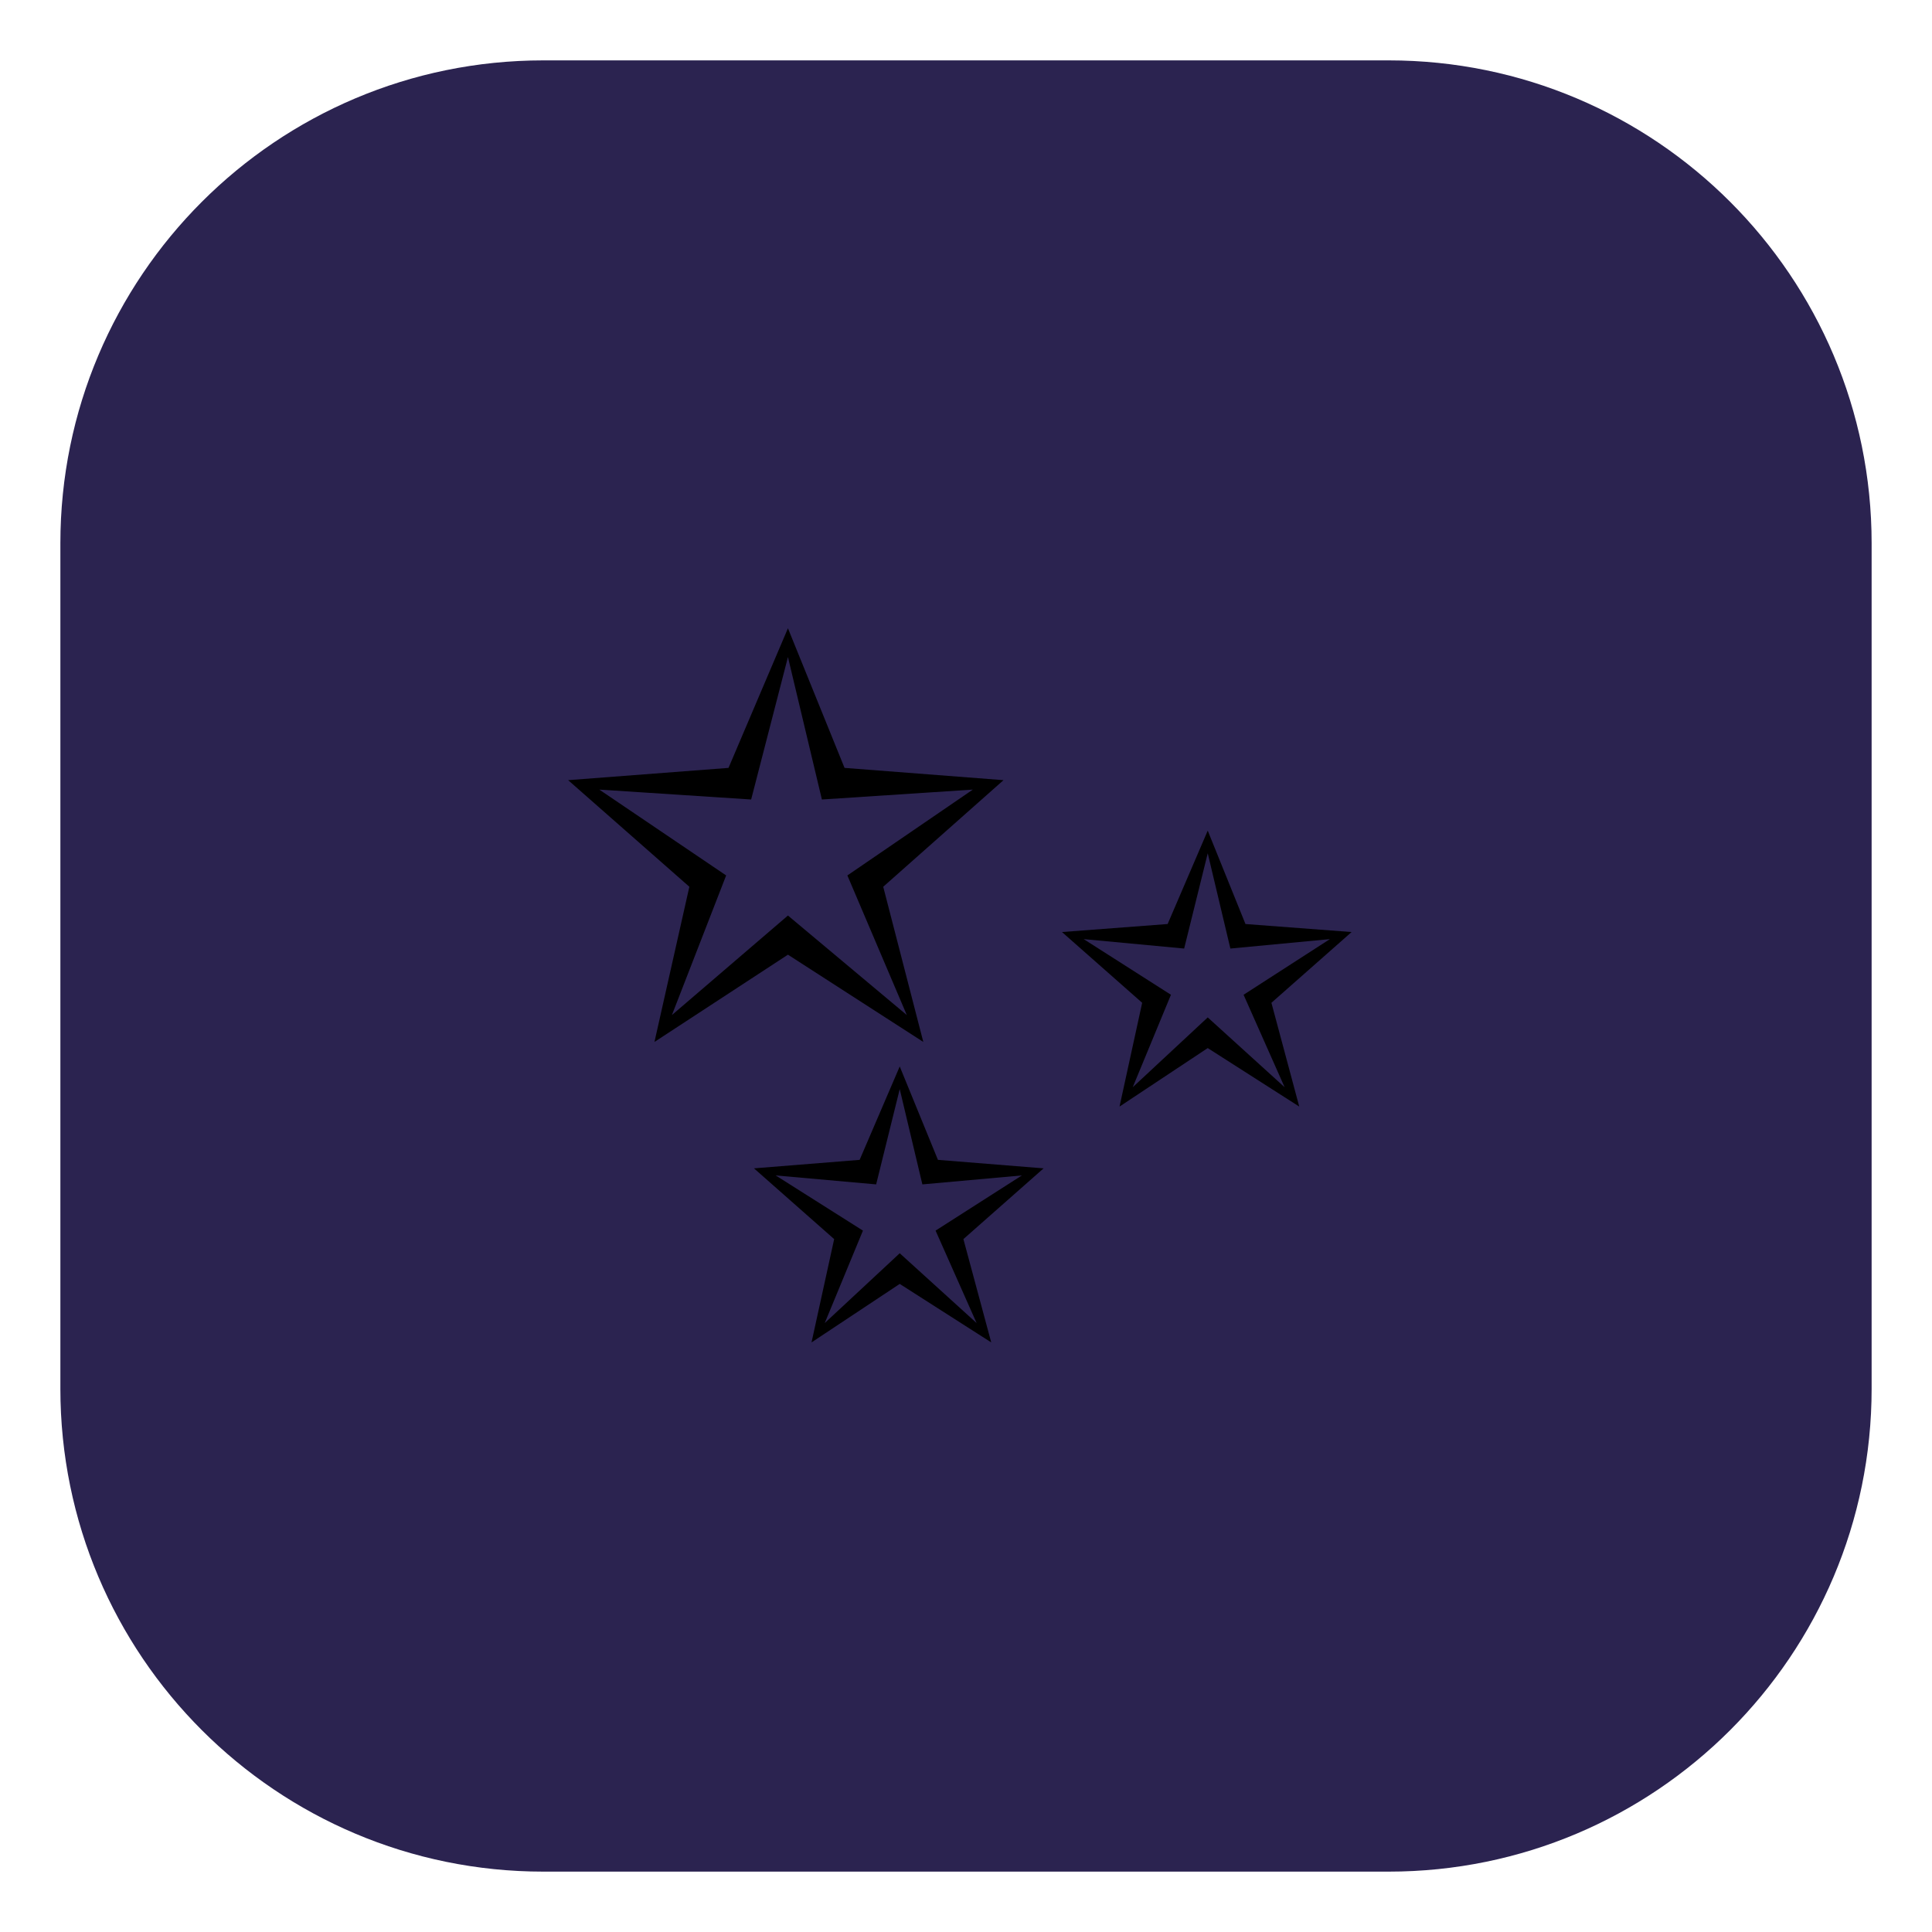
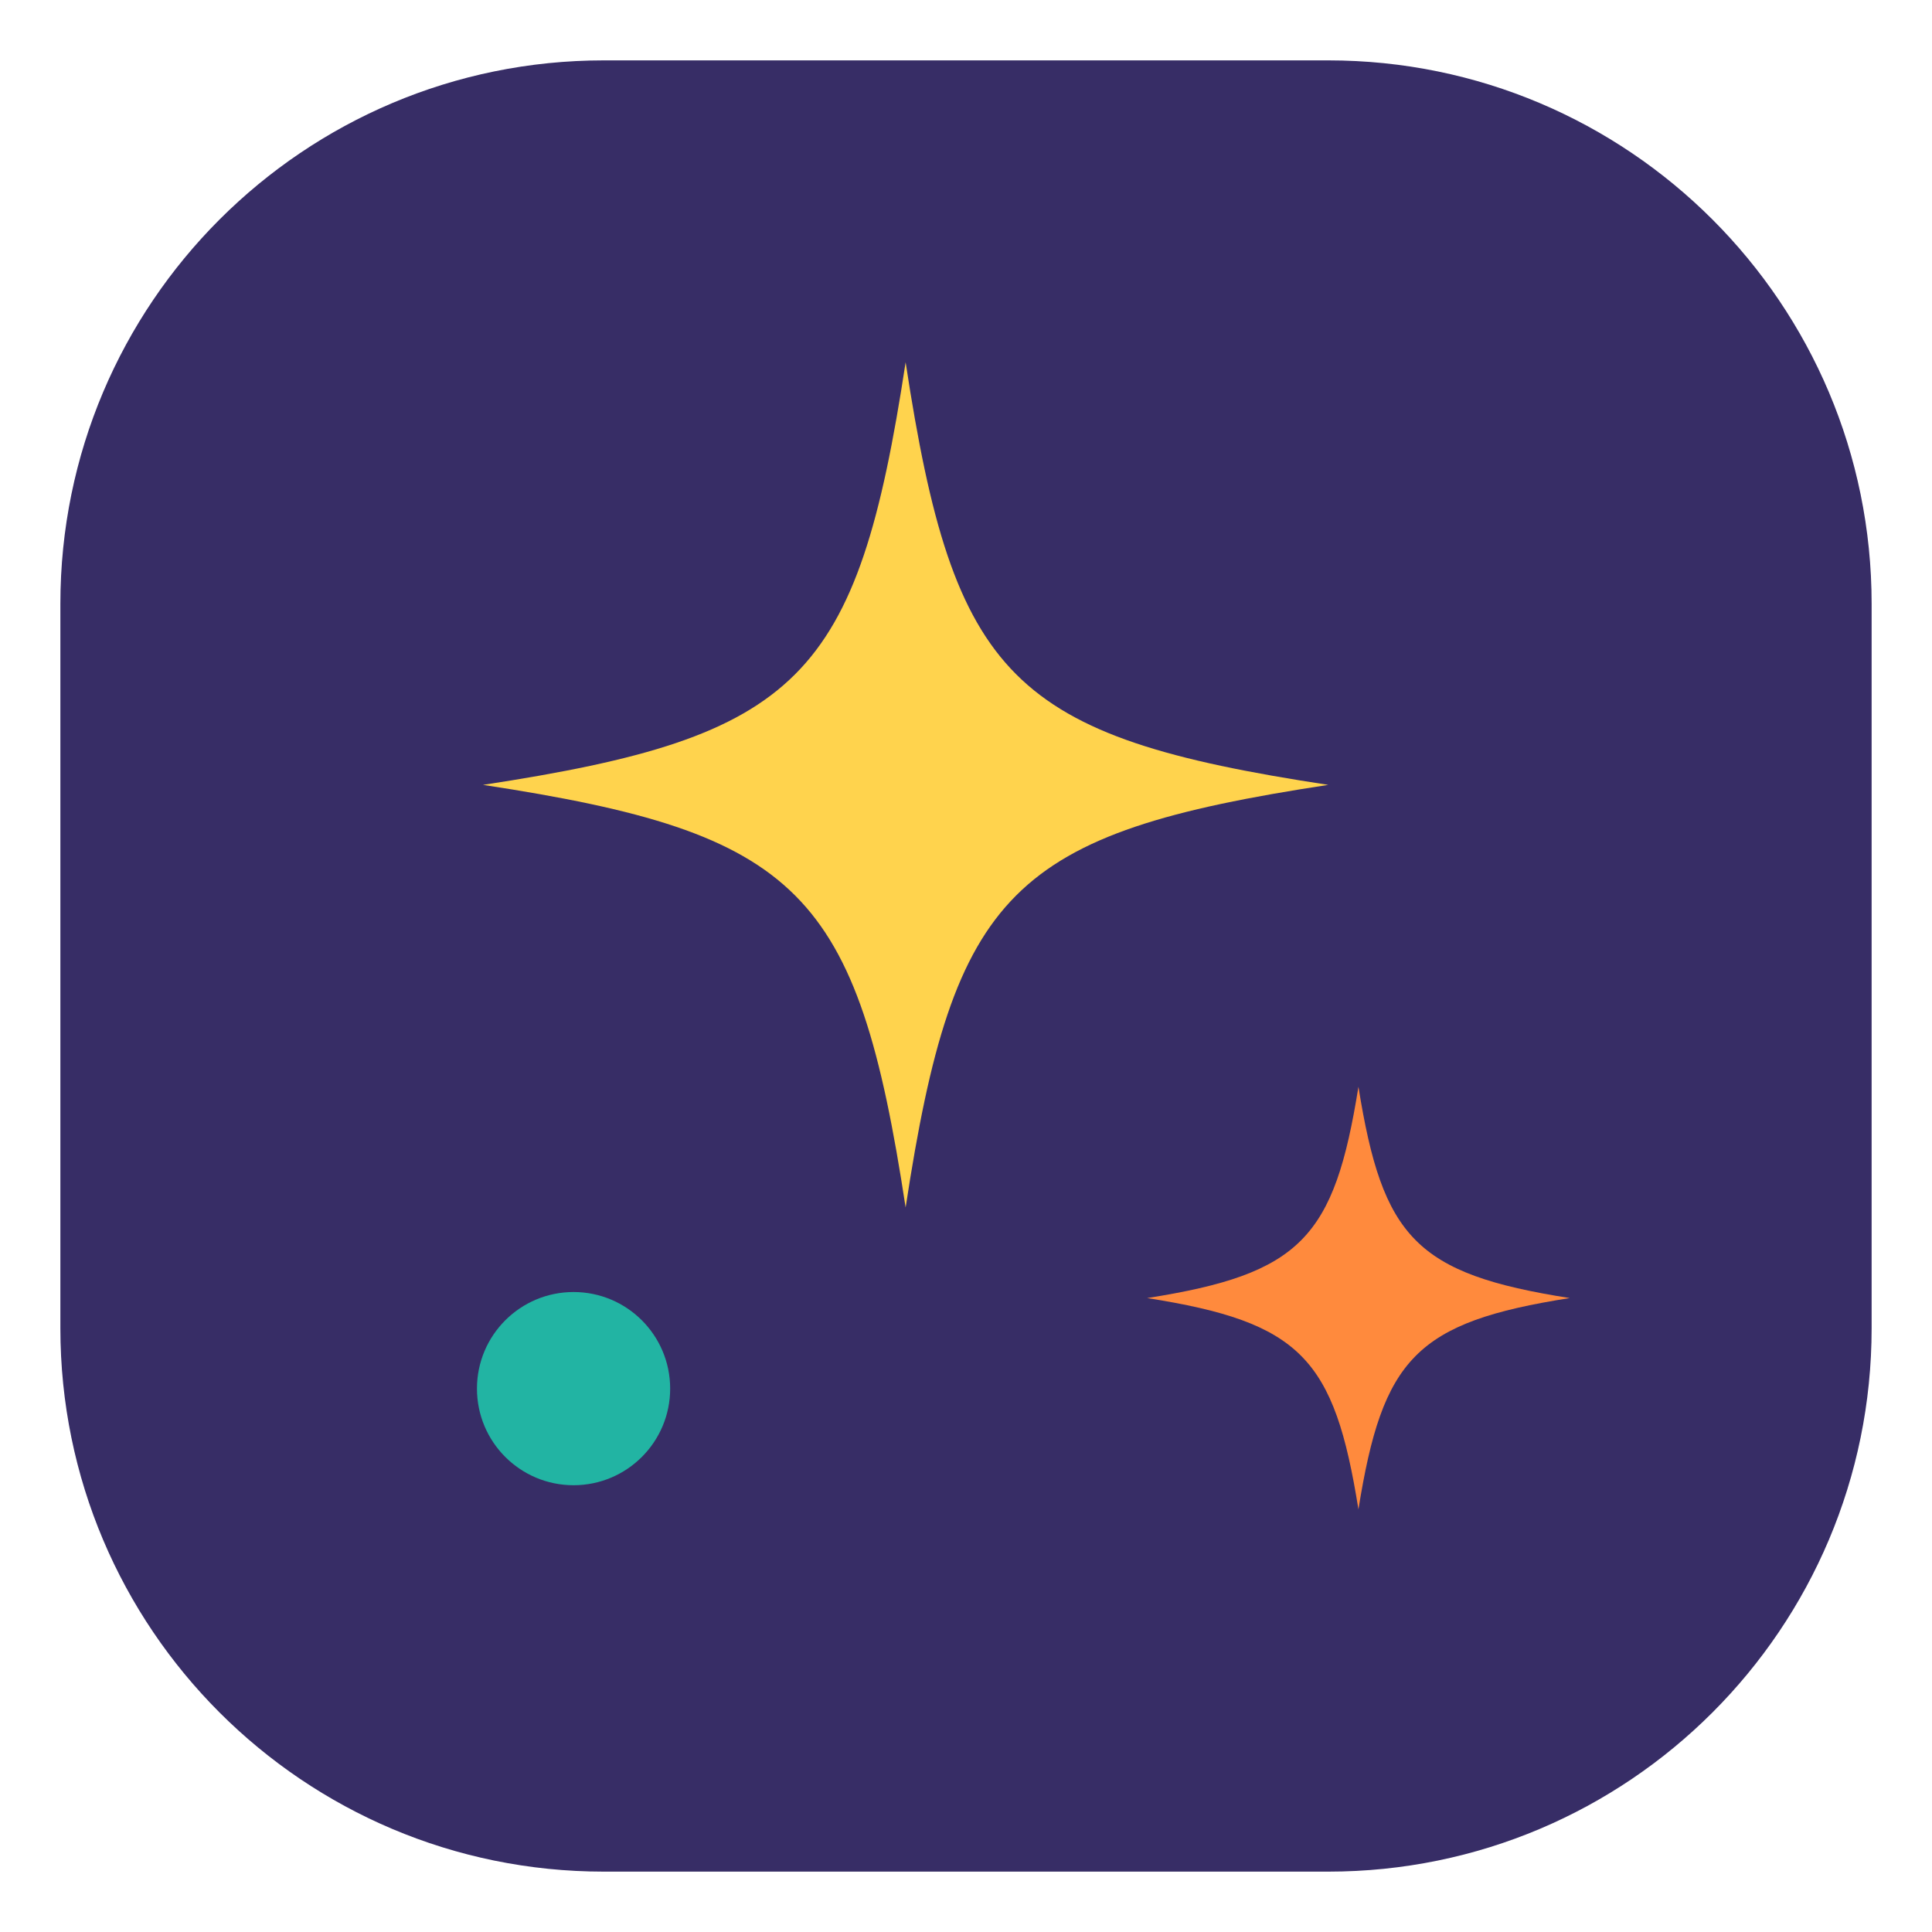
- <svg xmlns="http://www.w3.org/2000/svg" viewBox="0 0 64 64">
-   <rect x="2" y="2" width="60" height="60" rx="16" fill="#2B2350" />
-   <text x="32" y="44" font-size="34" text-anchor="middle">✨</text>
+ <svg xmlns="http://www.w3.org/2000/svg" viewBox="0 0 64 64" role="img" aria-label="WonderMoves">
+   <rect x="2" y="2" width="60" height="60" rx="18" fill="#372D66" />
+   <path d="M30 12 C31.6 22.5 33.5 24.4 44 26 C33.5 27.6 31.6 29.5 30 40 C28.4 29.5 26.5 27.6 16 26 C26.5 24.4 28.4 22.5 30 12 Z" fill="#FFD34D" />
+   <path d="M45 36 C45.8 41 46.9 42.2 52 43 C46.9 43.8 45.8 45 45 50 C44.2 45 43.1 43.8 38 43 C43.1 42.2 44.2 41 45 36 Z" fill="#FF8A3D" />
+   <circle cx="19" cy="46" r="3.2" fill="#22B4A3" />
</svg>
